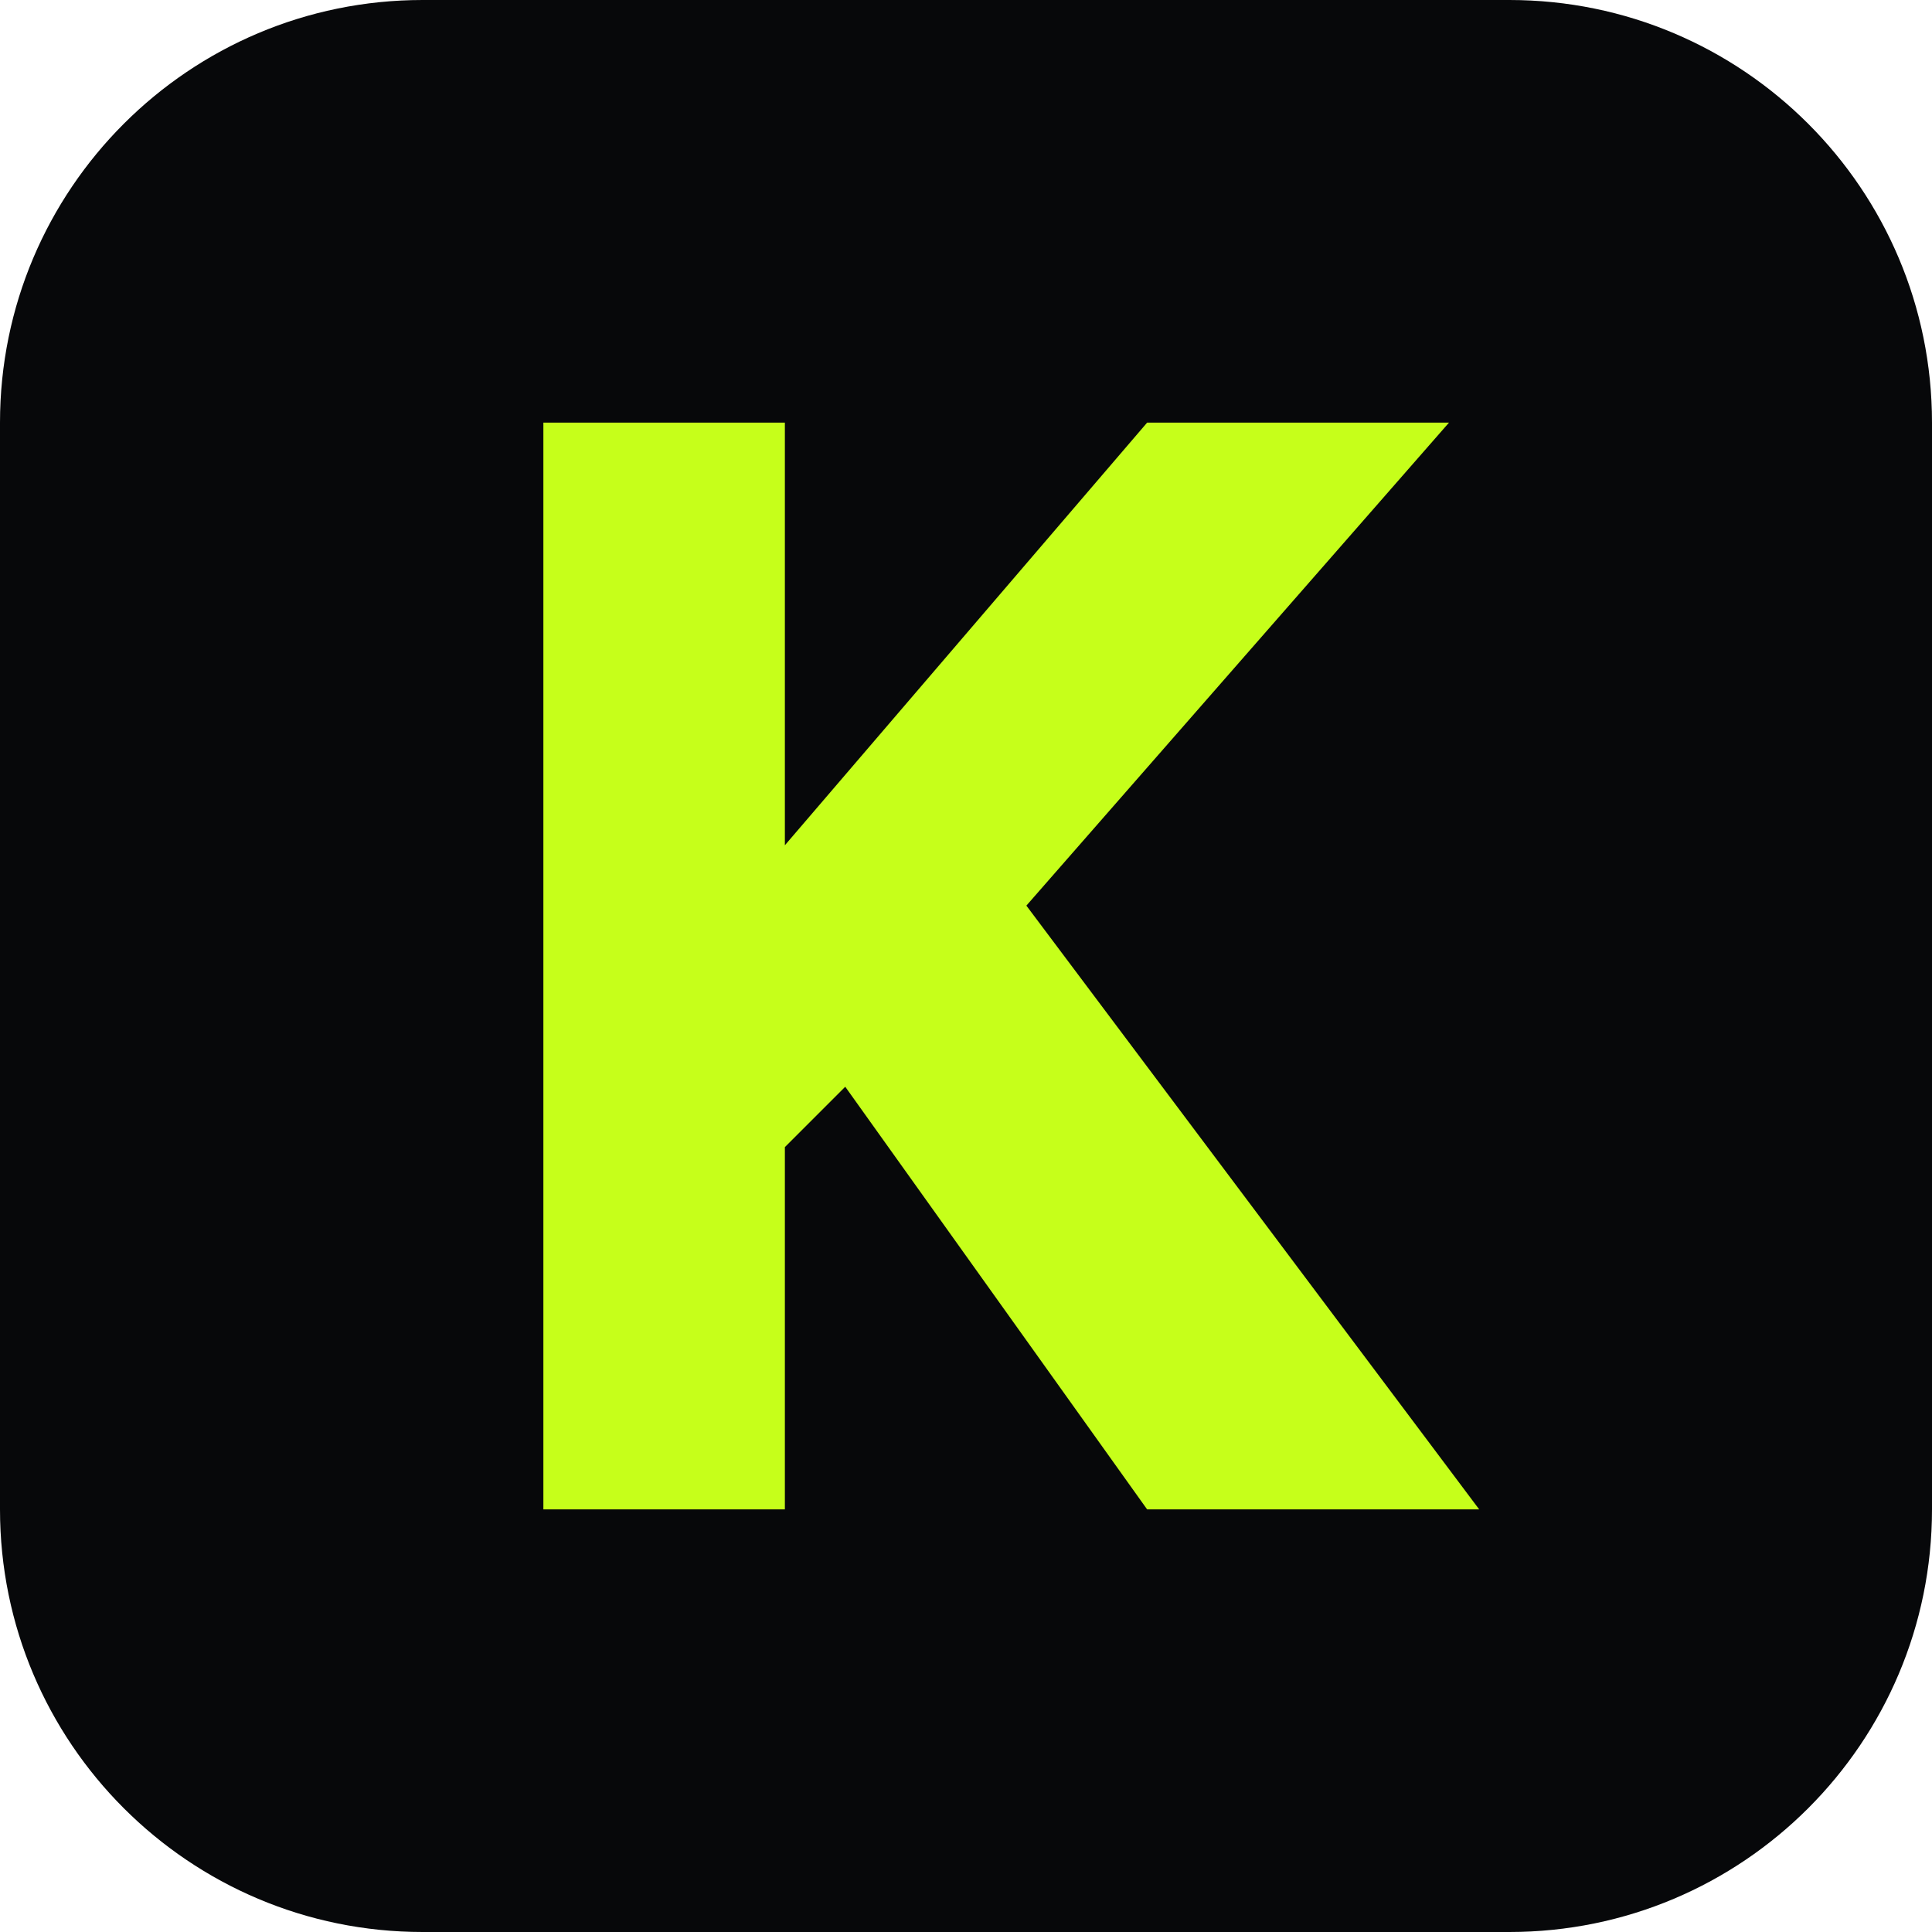
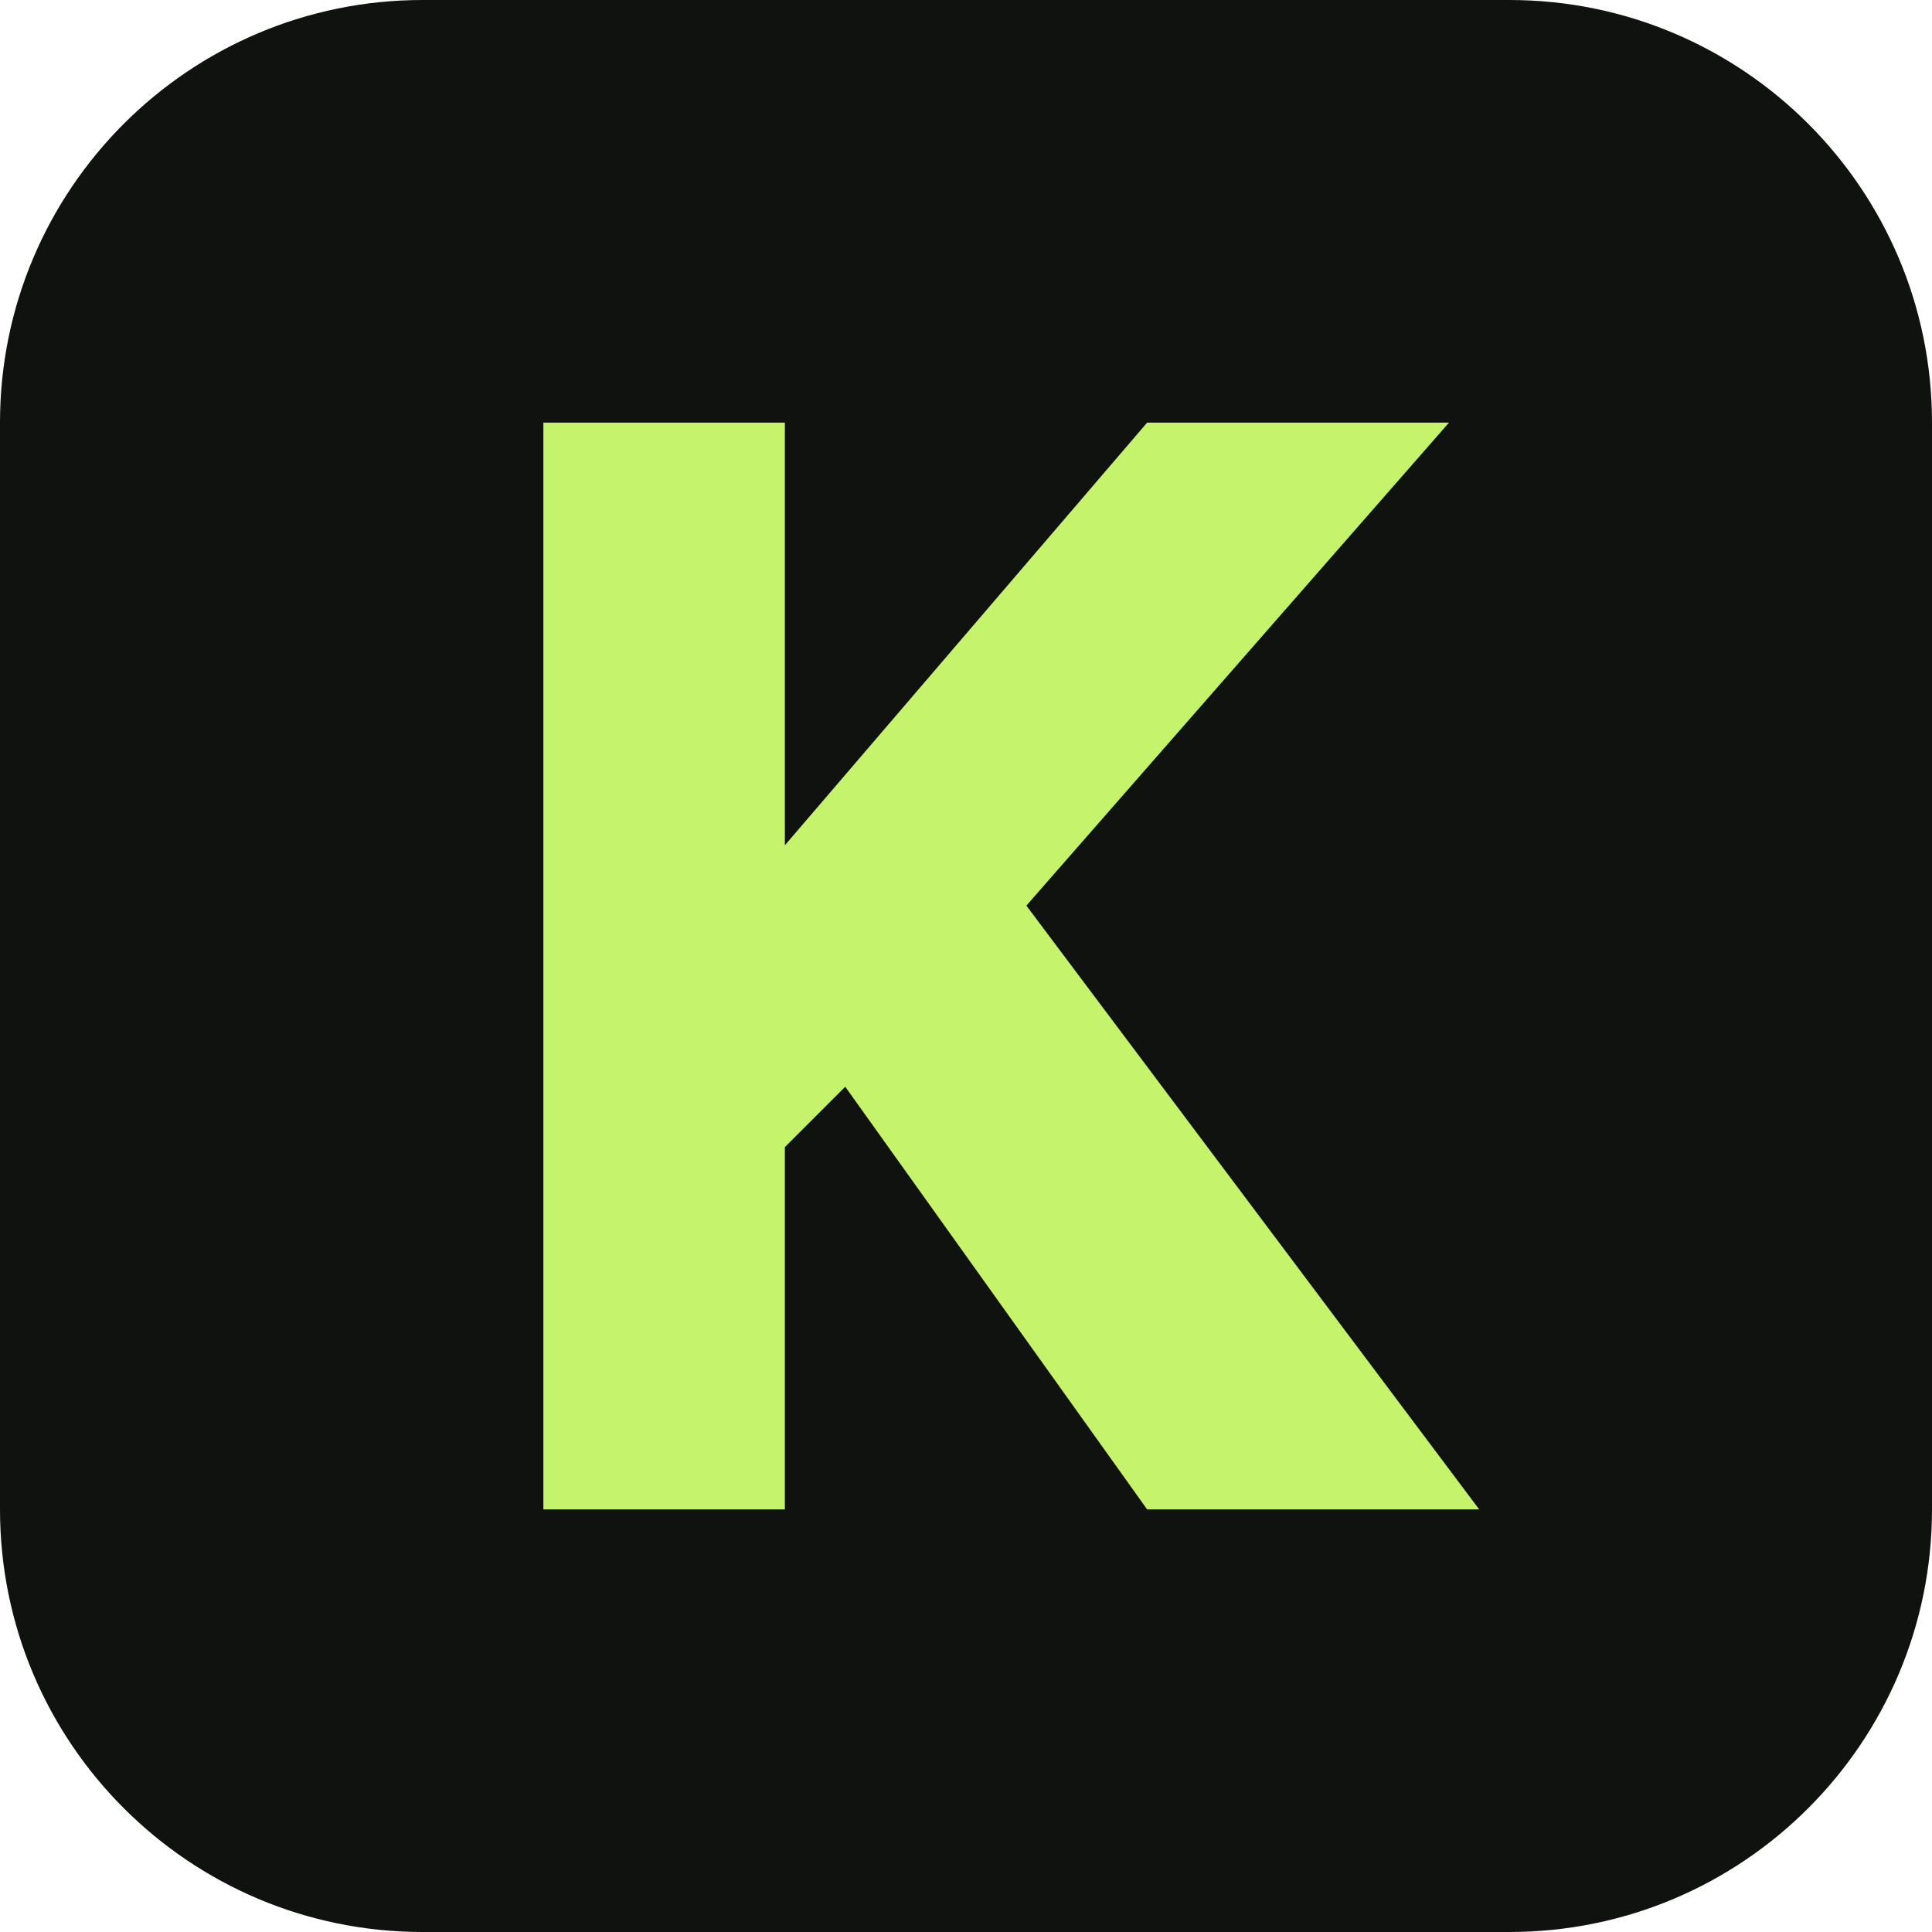
<svg xmlns="http://www.w3.org/2000/svg" viewBox="0 0 64 64">
-   <rect width="64" height="64" rx="14" fill="#07080a" />
-   <path d="M18 14h8v14l12-14h10L34 30l15 20H38L28 36l-2 2v12h-8z" fill="#c6ff1a" />
+   <rect width="64" height="64" rx="14" fill="#101210" />
+   <path d="M18 14h8v14l12-14h10L34 30l15 20H38L28 36l-2 2v12h-8z" fill="#C5F36B" />
</svg>
